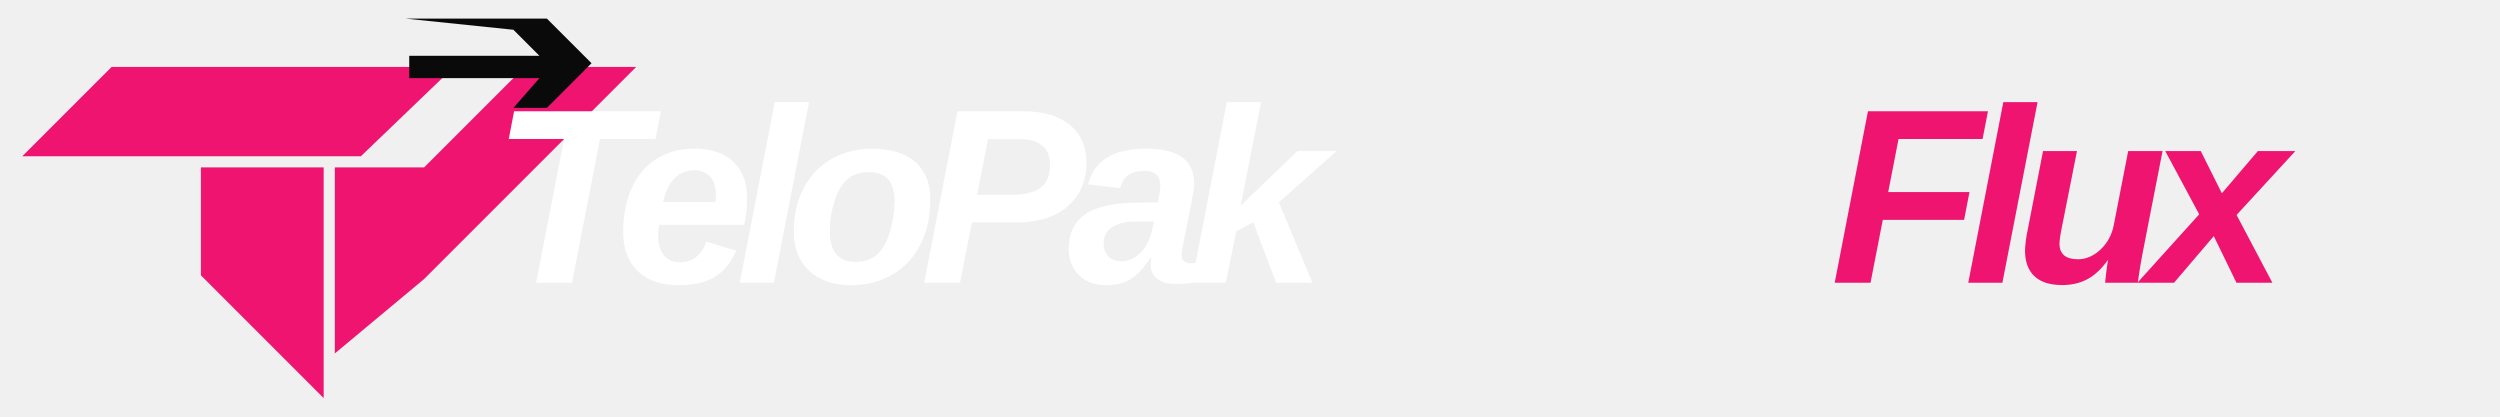
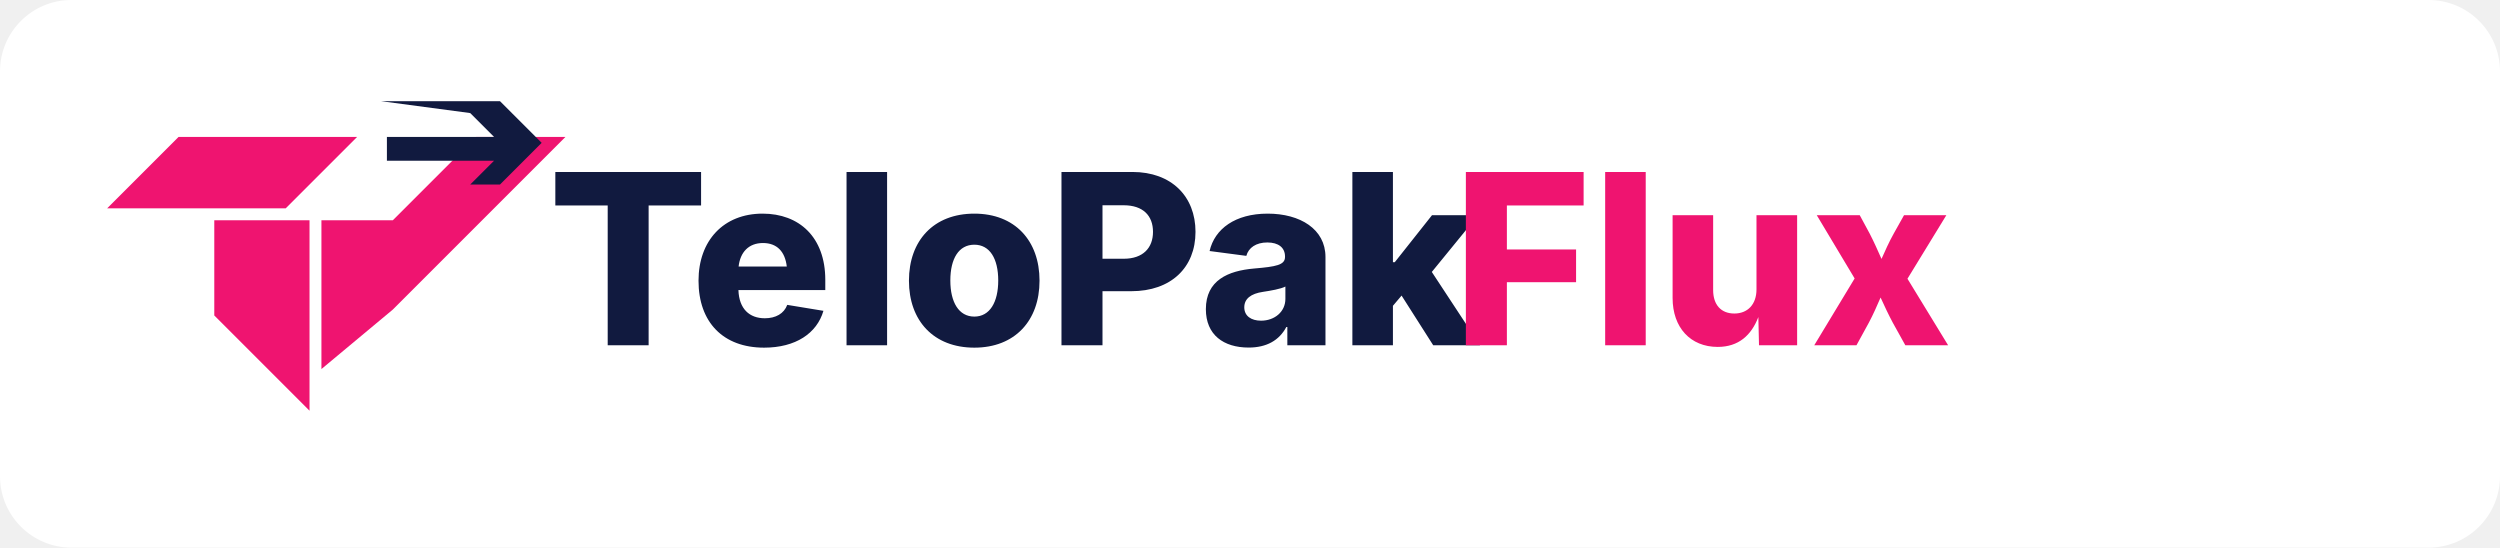
- <svg xmlns="http://www.w3.org/2000/svg" viewBox="8 12 672 112" role="img" aria-label="TeloPakFlux" preserveAspectRatio="xMinYMid meet">
-   <g fill="#ef1470">
-     <path d="M14 30h116l-25 24H14l24-24z" />
-     <path d="M62 57h33v62L62 86V57z" />
-     <path d="M98 57h24l27-27h30l-57 57-24 20V57z" />
-     <path d="M117 17h38l12 12-12 12h-9l7-8h-35v-6h35l-7-7z" fill="#0a0a0a" />
+ <svg xmlns="http://www.w3.org/2000/svg" viewBox="0 0 420 92" role="img" aria-label="TeloPak Flux logo">
+   <rect width="420" height="92" rx="12" fill="#ffffff" />
+   <g transform="translate(18 15)">
+     <path d="M0 8h42L30 20H0L12 8z" fill="#ef1470" />
+     <path d="M18 22h16v32L18 38V22z" fill="#ef1470" />
+     <path d="M36 22h12L62 8h15L48 37 36 47V22z" fill="#ef1470" />
+     <path d="M46 2h20l7 7-7 7h-5l4-4H47V8h18l-4-4z" fill="#111a3f" />
  </g>
-   <g font-family="Arial Black,Arial,sans-serif" font-weight="900" font-style="italic">
-     <text x="140" y="88" font-size="67" fill="#ffffff" letter-spacing="-5">TeloPak</text>
-     <text x="500" y="88" font-size="67" fill="#ef1470" letter-spacing="-5">Flux</text>
-   </g>
+   <text x="92" y="58" font-family="Inter,Arial,sans-serif" font-size="40" font-weight="800" fill="#111a3f">TeloPak</text>
+   <text x="244" y="58" font-family="Inter,Arial,sans-serif" font-size="40" font-weight="800" fill="#ef1470">Flux</text>
</svg>
